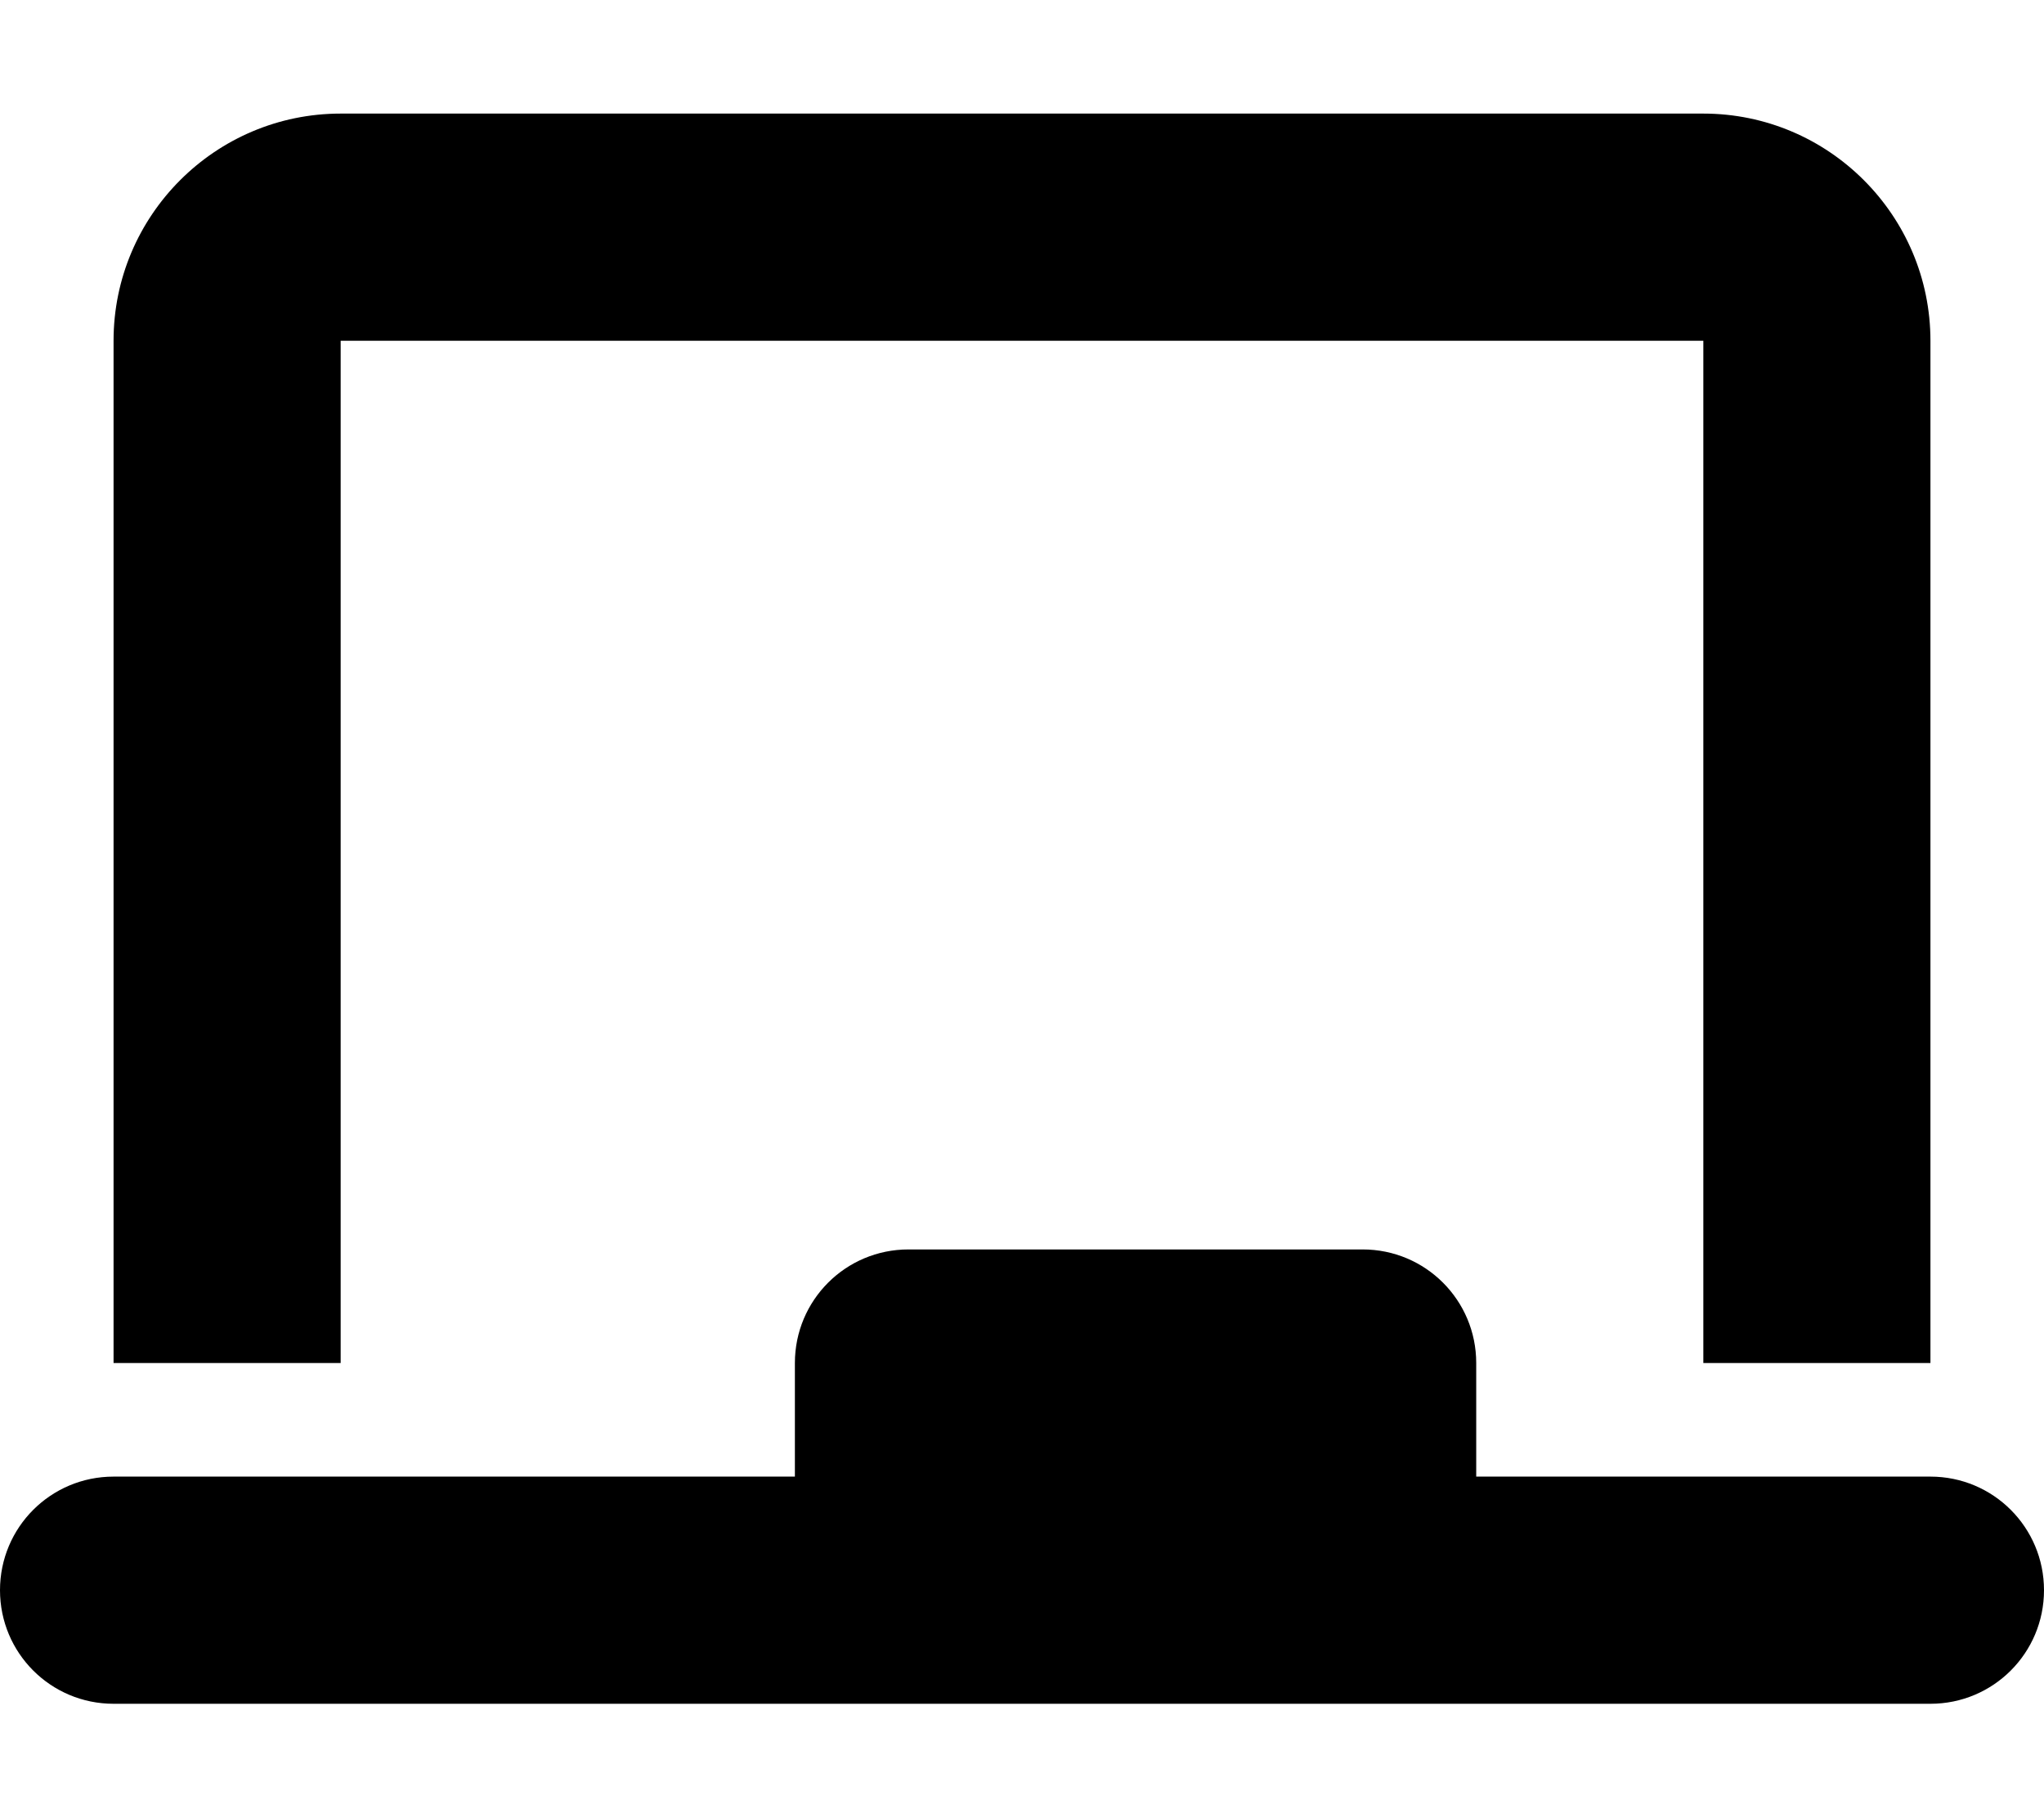
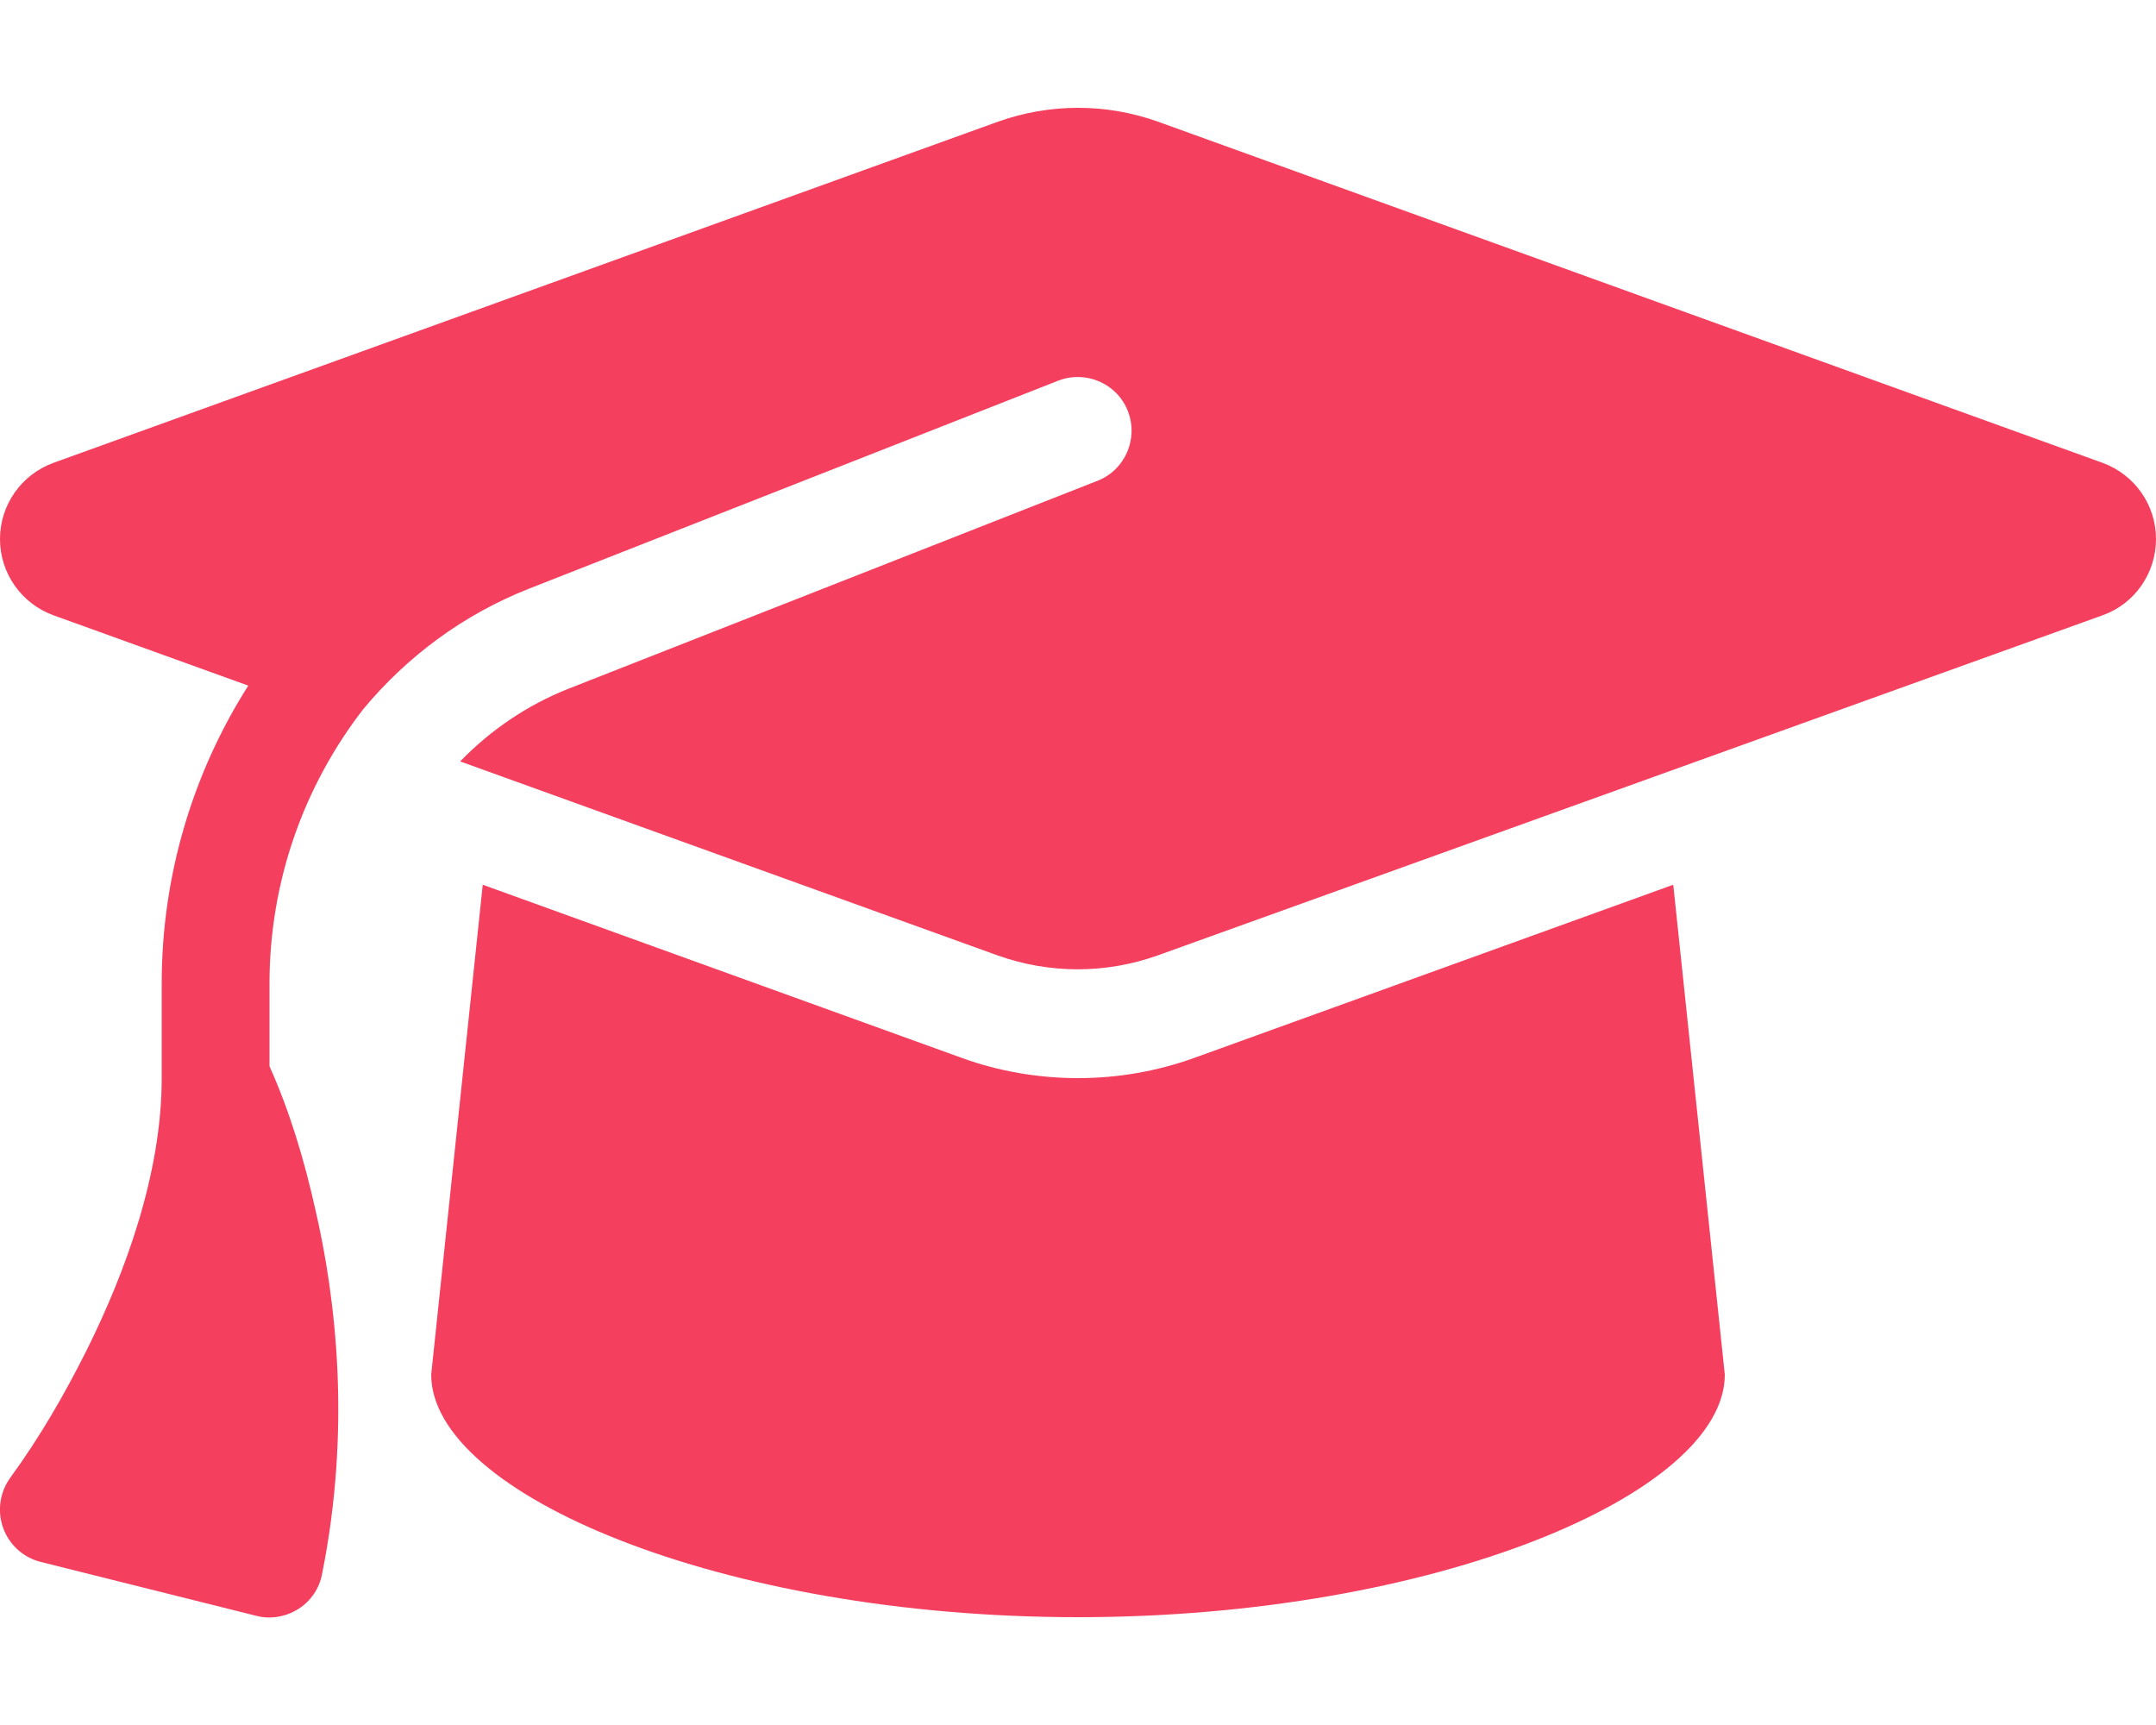
- <svg xmlns="http://www.w3.org/2000/svg" viewBox="0 0 576 512">
-   <path d="M96 32C60.7 32 32 60.7 32 96l0 288 64 0L96 96l384 0 0 288 64 0 0-288c0-35.3-28.7-64-64-64L96 32zM224 384l0 32L32 416c-17.7 0-32 14.3-32 32s14.3 32 32 32l512 0c17.7 0 32-14.3 32-32s-14.3-32-32-32l-128 0 0-32c0-17.7-14.3-32-32-32l-128 0c-17.7 0-32 14.3-32 32z" />
+ <svg xmlns="http://www.w3.org/2000/svg" viewBox="0 0 640 512">
+   <path fill="#f43f5e" d="M320 32c-8.1 0-16.1 1.4-23.7 4.1L15.8 137.4C6.3 140.9 0 149.9 0 160s6.3 19.1 15.8 22.6l57.9 20.9C57.3 229.3 48 259.8 48 291.9l0 28.1c0 28.4-10.8 57.7-22.3 80.8c-6.5 13-13.9 25.8-22.5 37.6C0 442.7-.9 448.3 .9 453.4s6 8.9 11.2 10.2l64 16c4.2 1.1 8.7 .3 12.4-2s6.3-6.1 7.1-10.4c8.6-42.8 4.3-81.2-2.1-108.7C90.3 344.3 86 329.8 80 316.5l0-24.6c0-30.2 10.2-58.7 27.9-81.5c12.9-15.5 29.6-28 49.2-35.7l157-61.7c8.2-3.2 17.5 .8 20.7 9s-.8 17.5-9 20.7l-157 61.7c-12.4 4.9-23.3 12.4-32.2 21.6l159.6 57.6c7.6 2.7 15.6 4.1 23.7 4.1s16.1-1.4 23.7-4.1L624.2 182.6c9.5-3.4 15.8-12.5 15.8-22.6s-6.3-19.1-15.8-22.6L343.7 36.1C336.1 33.4 328.1 32 320 32zM128 408c0 35.3 86 72 192 72s192-36.7 192-72L496.7 262.6 354.5 314c-11.1 4-22.8 6-34.5 6s-23.5-2-34.5-6L143.3 262.6 128 408z" />
</svg>
